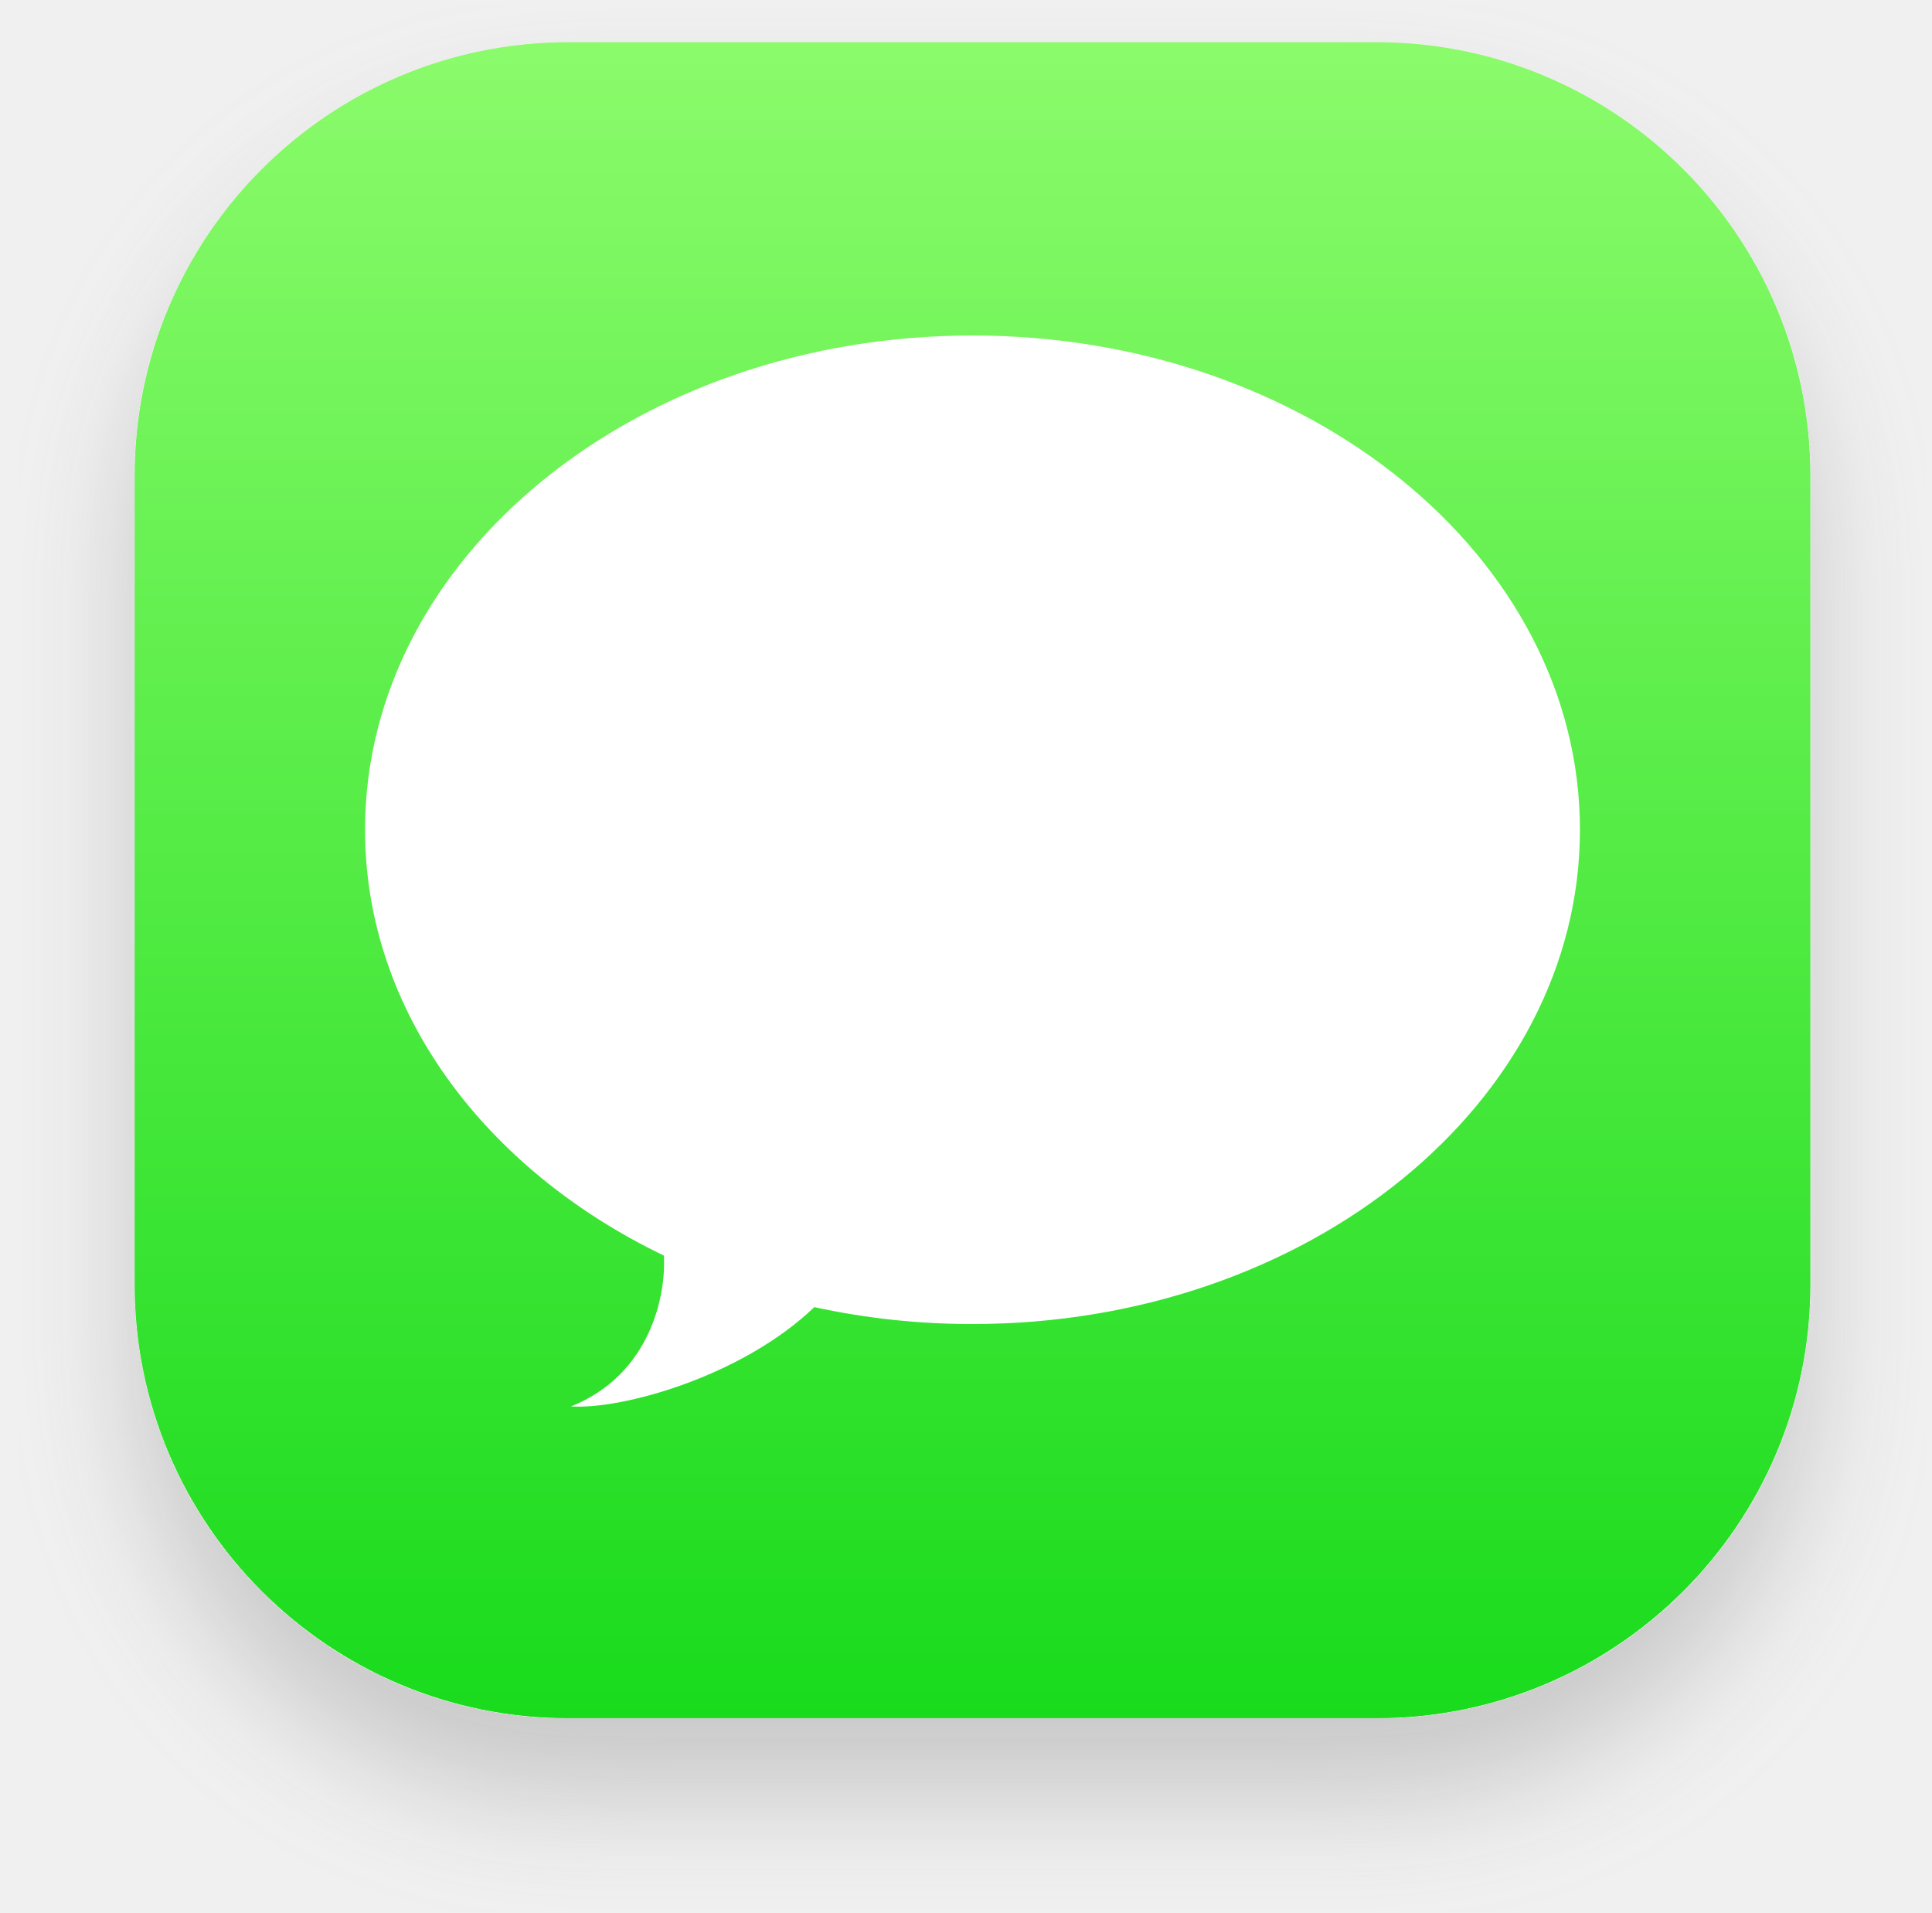
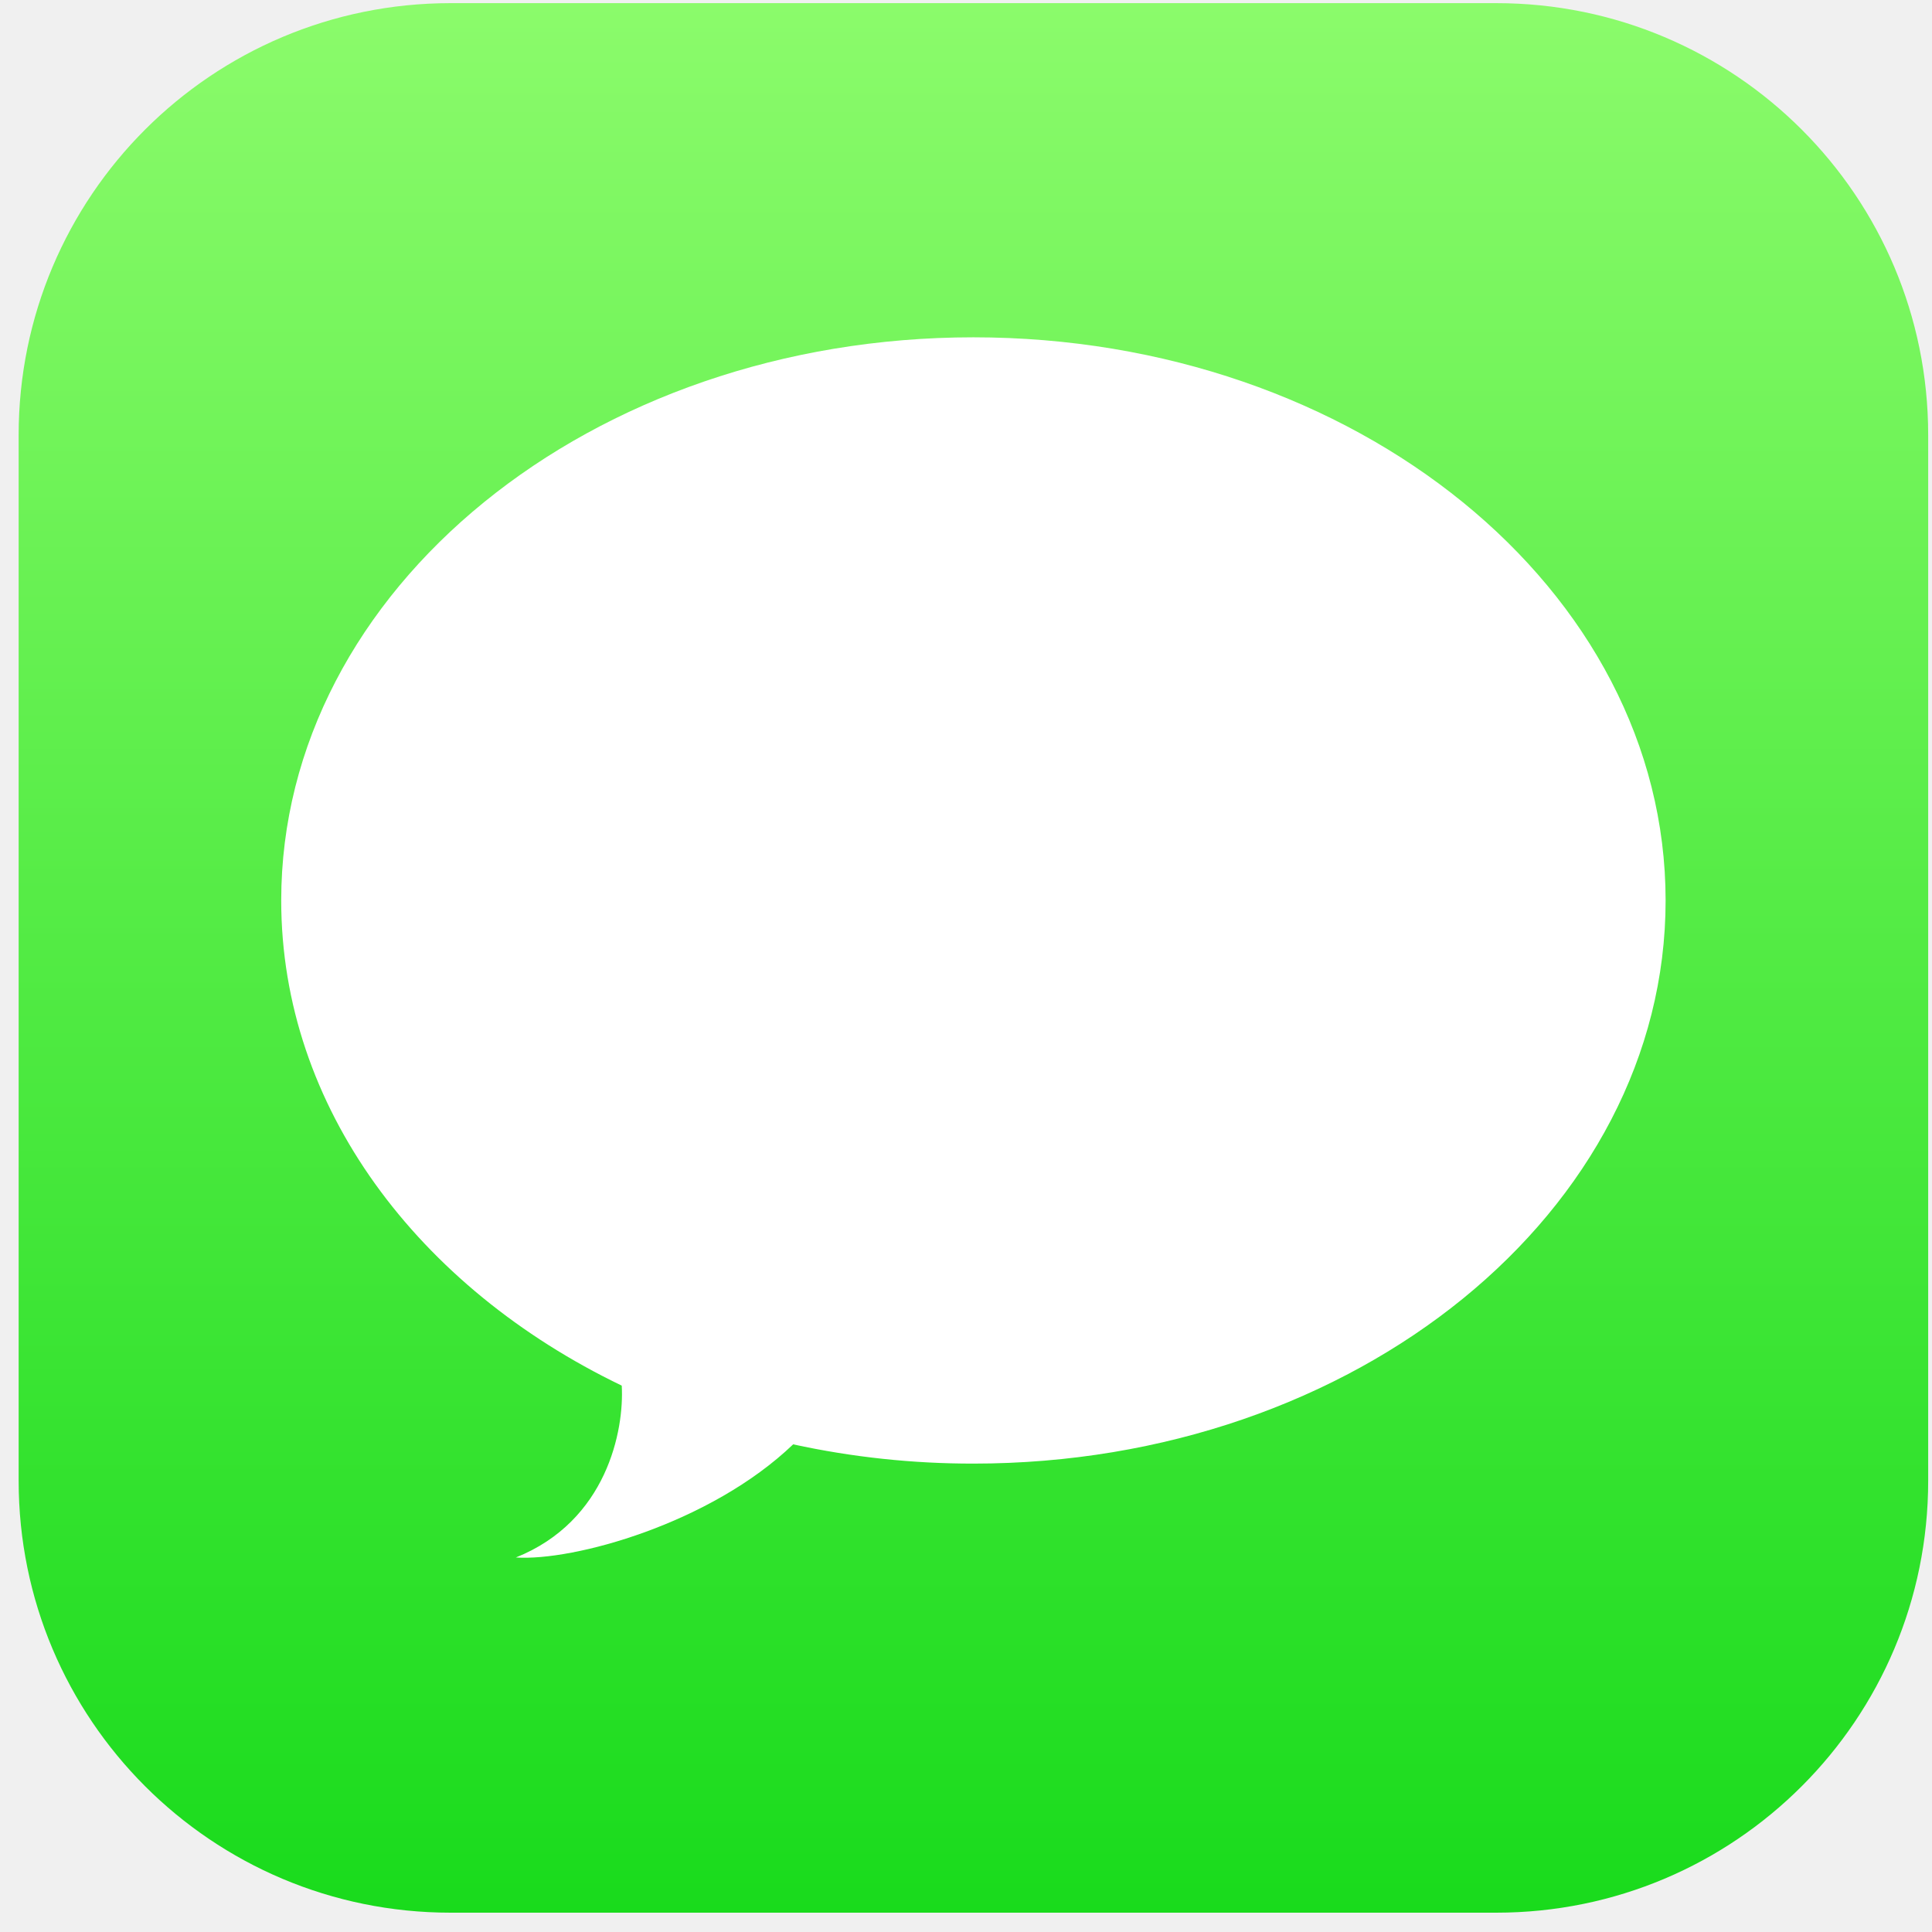
- <svg xmlns="http://www.w3.org/2000/svg" width="98" height="97" viewBox="0 0 98 97" fill="none">
-   <g filter="url(#filter0_d_1_235)">
-     <g clip-path="url(#clip0_1_235)">
-       <rect x="6.83" y="2.14" width="85" height="85" rx="22" fill="white" fill-opacity="0.01" shape-rendering="crispEdges" />
-       <g clip-path="url(#clip1_1_235)">
-         <path d="M26.056 2.14H72.604C83.229 2.14 91.83 10.741 91.83 21.366V67.914C91.83 78.539 83.229 87.14 72.604 87.14H26.056C15.431 87.14 6.83 78.539 6.83 67.914V21.366C6.83 10.741 15.431 2.14 26.056 2.14Z" fill="url(#paint0_linear_1_235)" />
-         <path fill-rule="evenodd" clip-rule="evenodd" d="M49.33 67.15C66.347 67.15 80.142 55.927 80.142 42.083C80.142 28.238 66.347 17.015 49.33 17.015C32.313 17.015 18.517 28.238 18.517 42.083C18.517 51.279 24.604 59.316 33.676 63.679C33.79 65.67 33.011 69.709 28.963 71.329C31.529 71.499 37.627 69.82 41.306 66.293C43.942 66.866 46.632 67.153 49.33 67.15Z" fill="white" />
-       </g>
-     </g>
+ <svg xmlns="http://www.w3.org/2000/svg" width="86" height="86" viewBox="0 0 86 86" fill="none">
+   <g clip-path="url(#clip0_1_236)">
+     <path d="M20.056 0.14H66.604C77.229 0.14 85.83 8.741 85.83 19.366V65.914C85.83 76.539 77.229 85.14 66.604 85.14H20.056C9.431 85.14 0.83 76.539 0.83 65.914V19.366C0.83 8.741 9.431 0.14 20.056 0.14Z" fill="url(#paint0_linear_1_236)" />
+     <path fill-rule="evenodd" clip-rule="evenodd" d="M43.33 65.15C60.347 65.15 74.142 53.927 74.142 40.083C74.142 26.238 60.347 15.015 43.33 15.015C26.313 15.015 12.518 26.238 12.518 40.083C12.518 49.279 18.604 57.316 27.676 61.679C27.79 63.67 27.011 67.709 22.963 69.329C25.529 69.499 31.627 67.82 35.306 64.293C37.942 64.866 40.632 65.153 43.33 65.15Z" fill="white" />
  </g>
  <defs>
-     <filter id="filter0_d_1_235" x="0.99" y="0.3" width="96.68" height="96.68" filterUnits="userSpaceOnUse" color-interpolation-filters="sRGB">
-       <feFlood flood-opacity="0" result="BackgroundImageFix" />
-       <feColorMatrix in="SourceAlpha" type="matrix" values="0 0 0 0 0 0 0 0 0 0 0 0 0 0 0 0 0 0 127 0" result="hardAlpha" />
-       <feOffset dy="4" />
-       <feGaussianBlur stdDeviation="2.92" />
-       <feComposite in2="hardAlpha" operator="out" />
-       <feColorMatrix type="matrix" values="0 0 0 0 0.502 0 0 0 0 0.502 0 0 0 0 0.502 0 0 0 0.35 0" />
-       <feBlend mode="normal" in2="BackgroundImageFix" result="effect1_dropShadow_1_235" />
-       <feBlend mode="normal" in="SourceGraphic" in2="effect1_dropShadow_1_235" result="shape" />
-     </filter>
-     <linearGradient id="paint0_linear_1_235" x1="49.33" y1="2.14" x2="49.33" y2="87.14" gradientUnits="userSpaceOnUse">
+     <linearGradient id="paint0_linear_1_236" x1="43.33" y1="0.14" x2="43.33" y2="85.14" gradientUnits="userSpaceOnUse">
      <stop stop-color="#8BFB6B" />
      <stop offset="1" stop-color="#19DB1C" />
    </linearGradient>
-     <clipPath id="clip0_1_235">
-       <rect x="6.83" y="2.14" width="85" height="85" rx="22" fill="white" />
-     </clipPath>
-     <clipPath id="clip1_1_235">
-       <rect width="85" height="85" fill="white" transform="translate(6.83 2.14001)" />
+     <clipPath id="clip0_1_236">
+       <rect width="85" height="85" fill="white" transform="translate(0.830002 0.140015)" />
    </clipPath>
  </defs>
</svg>
